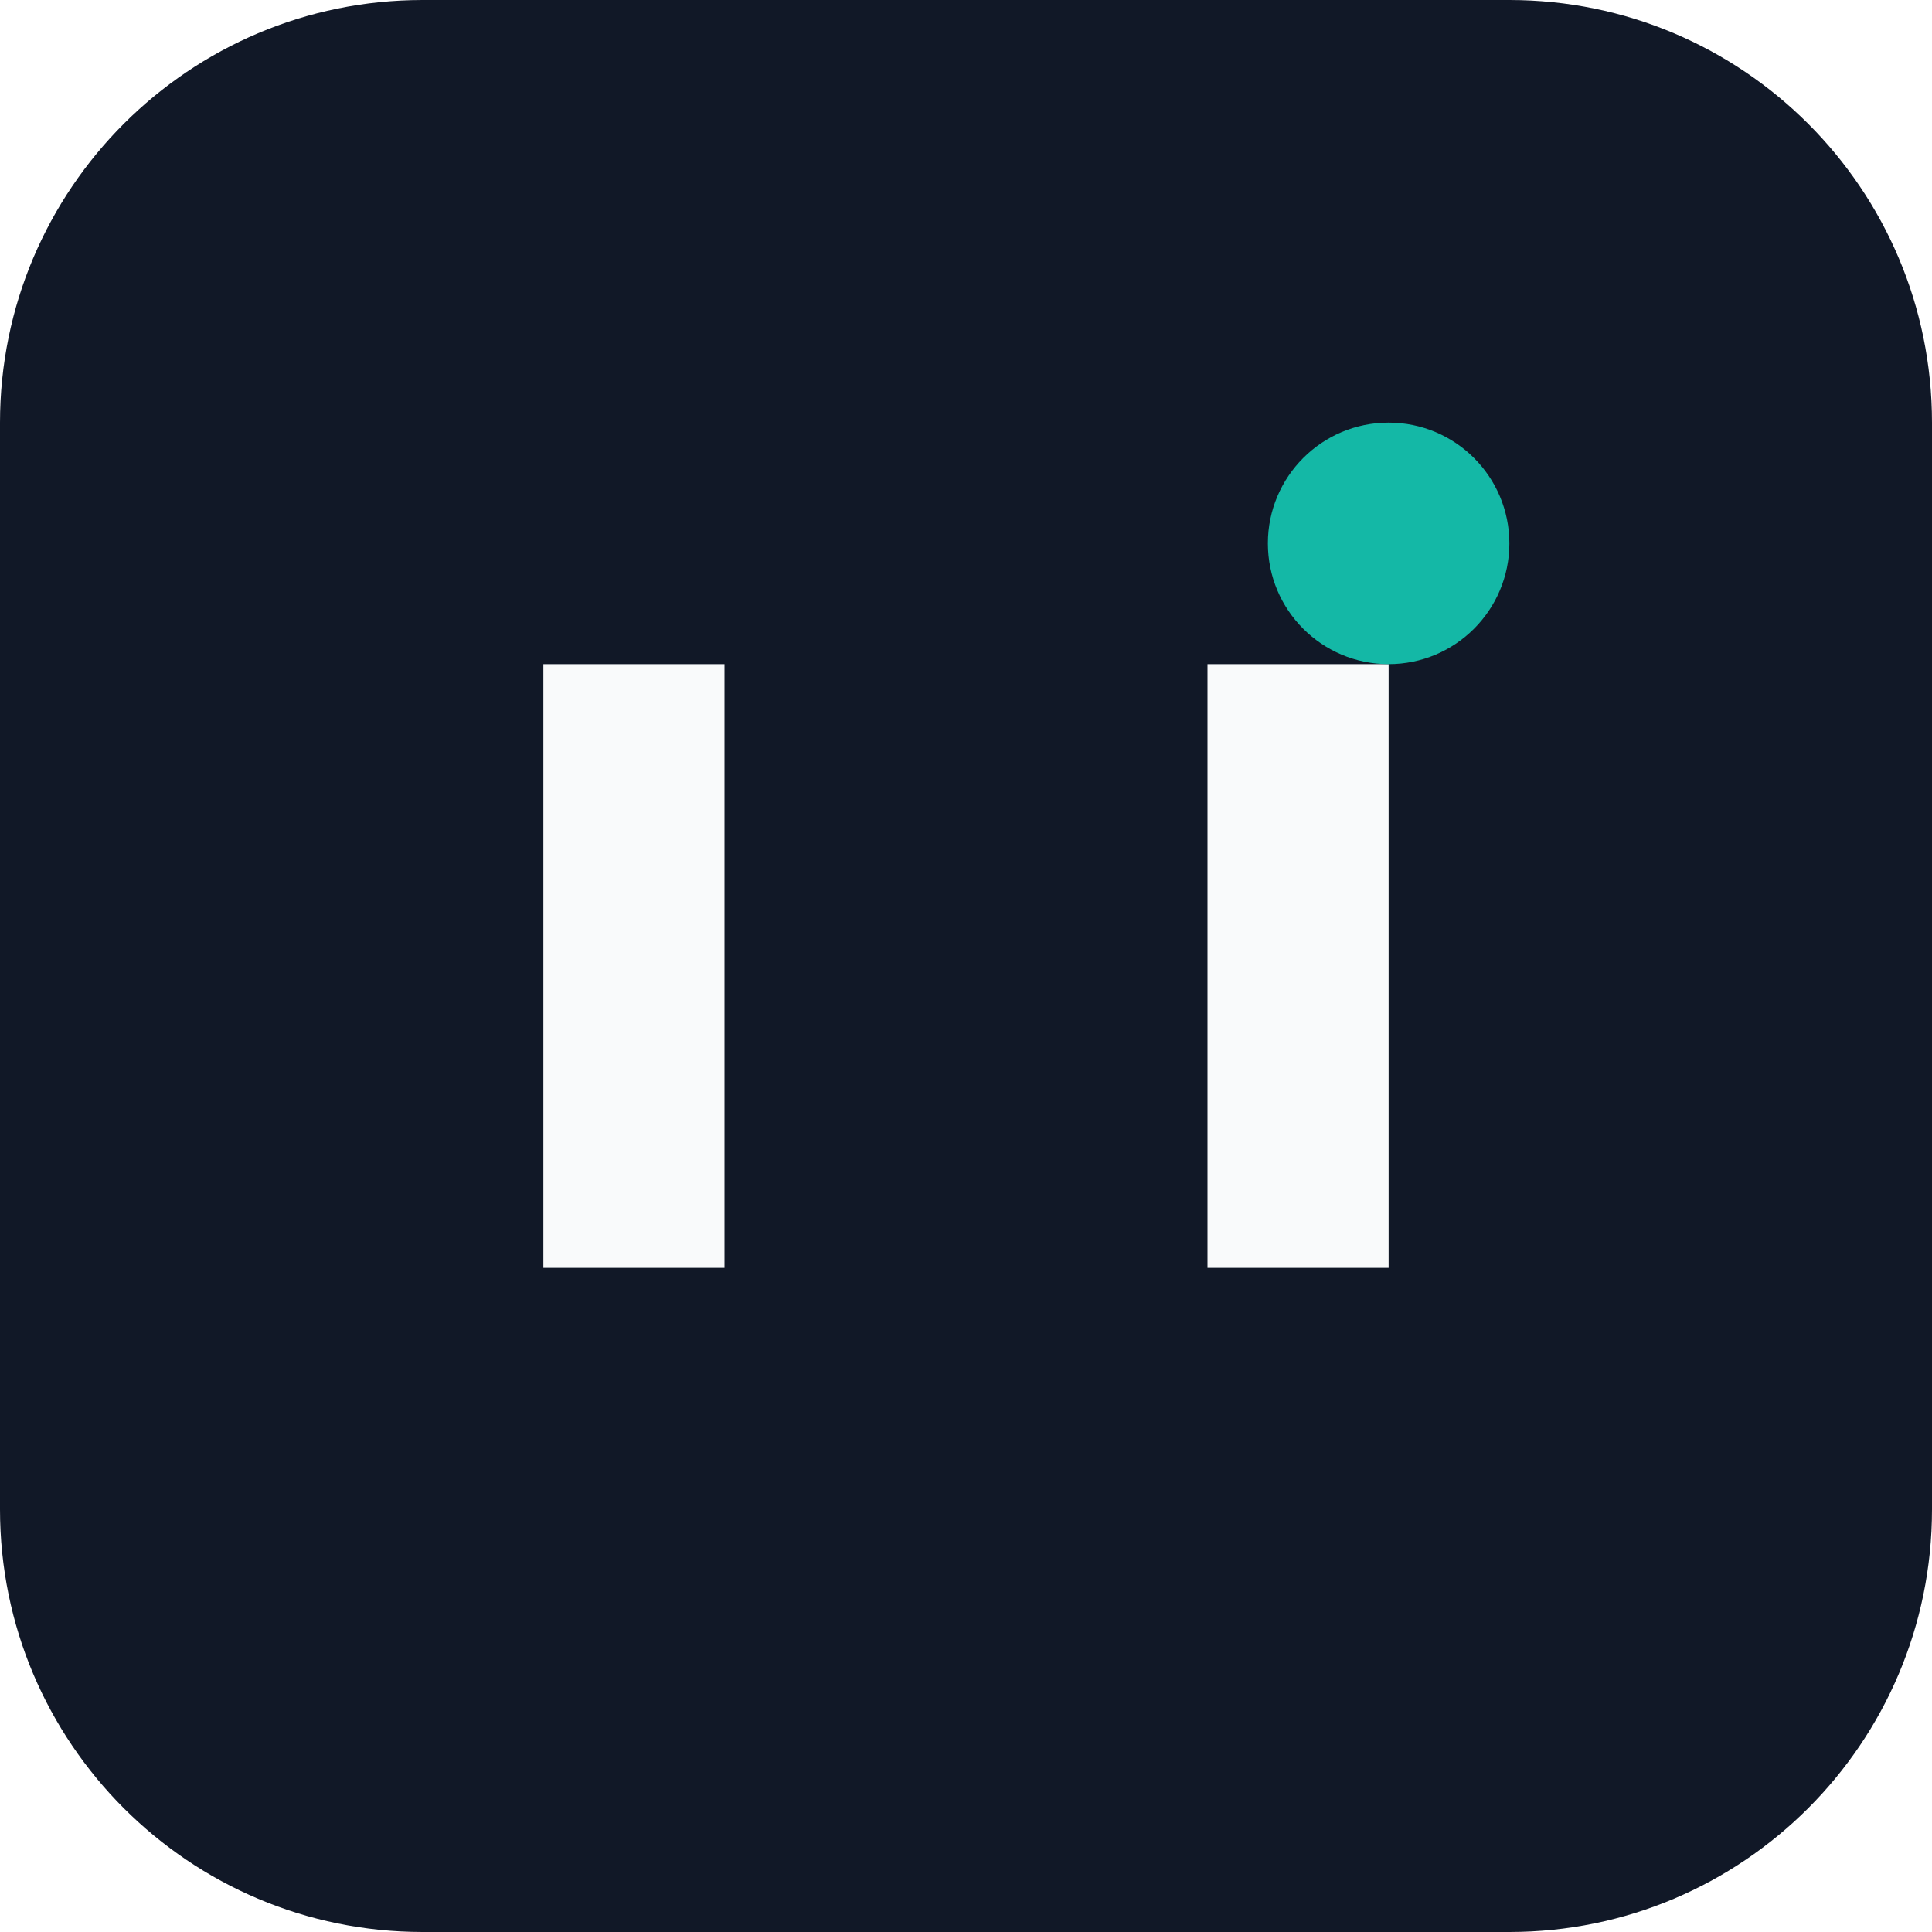
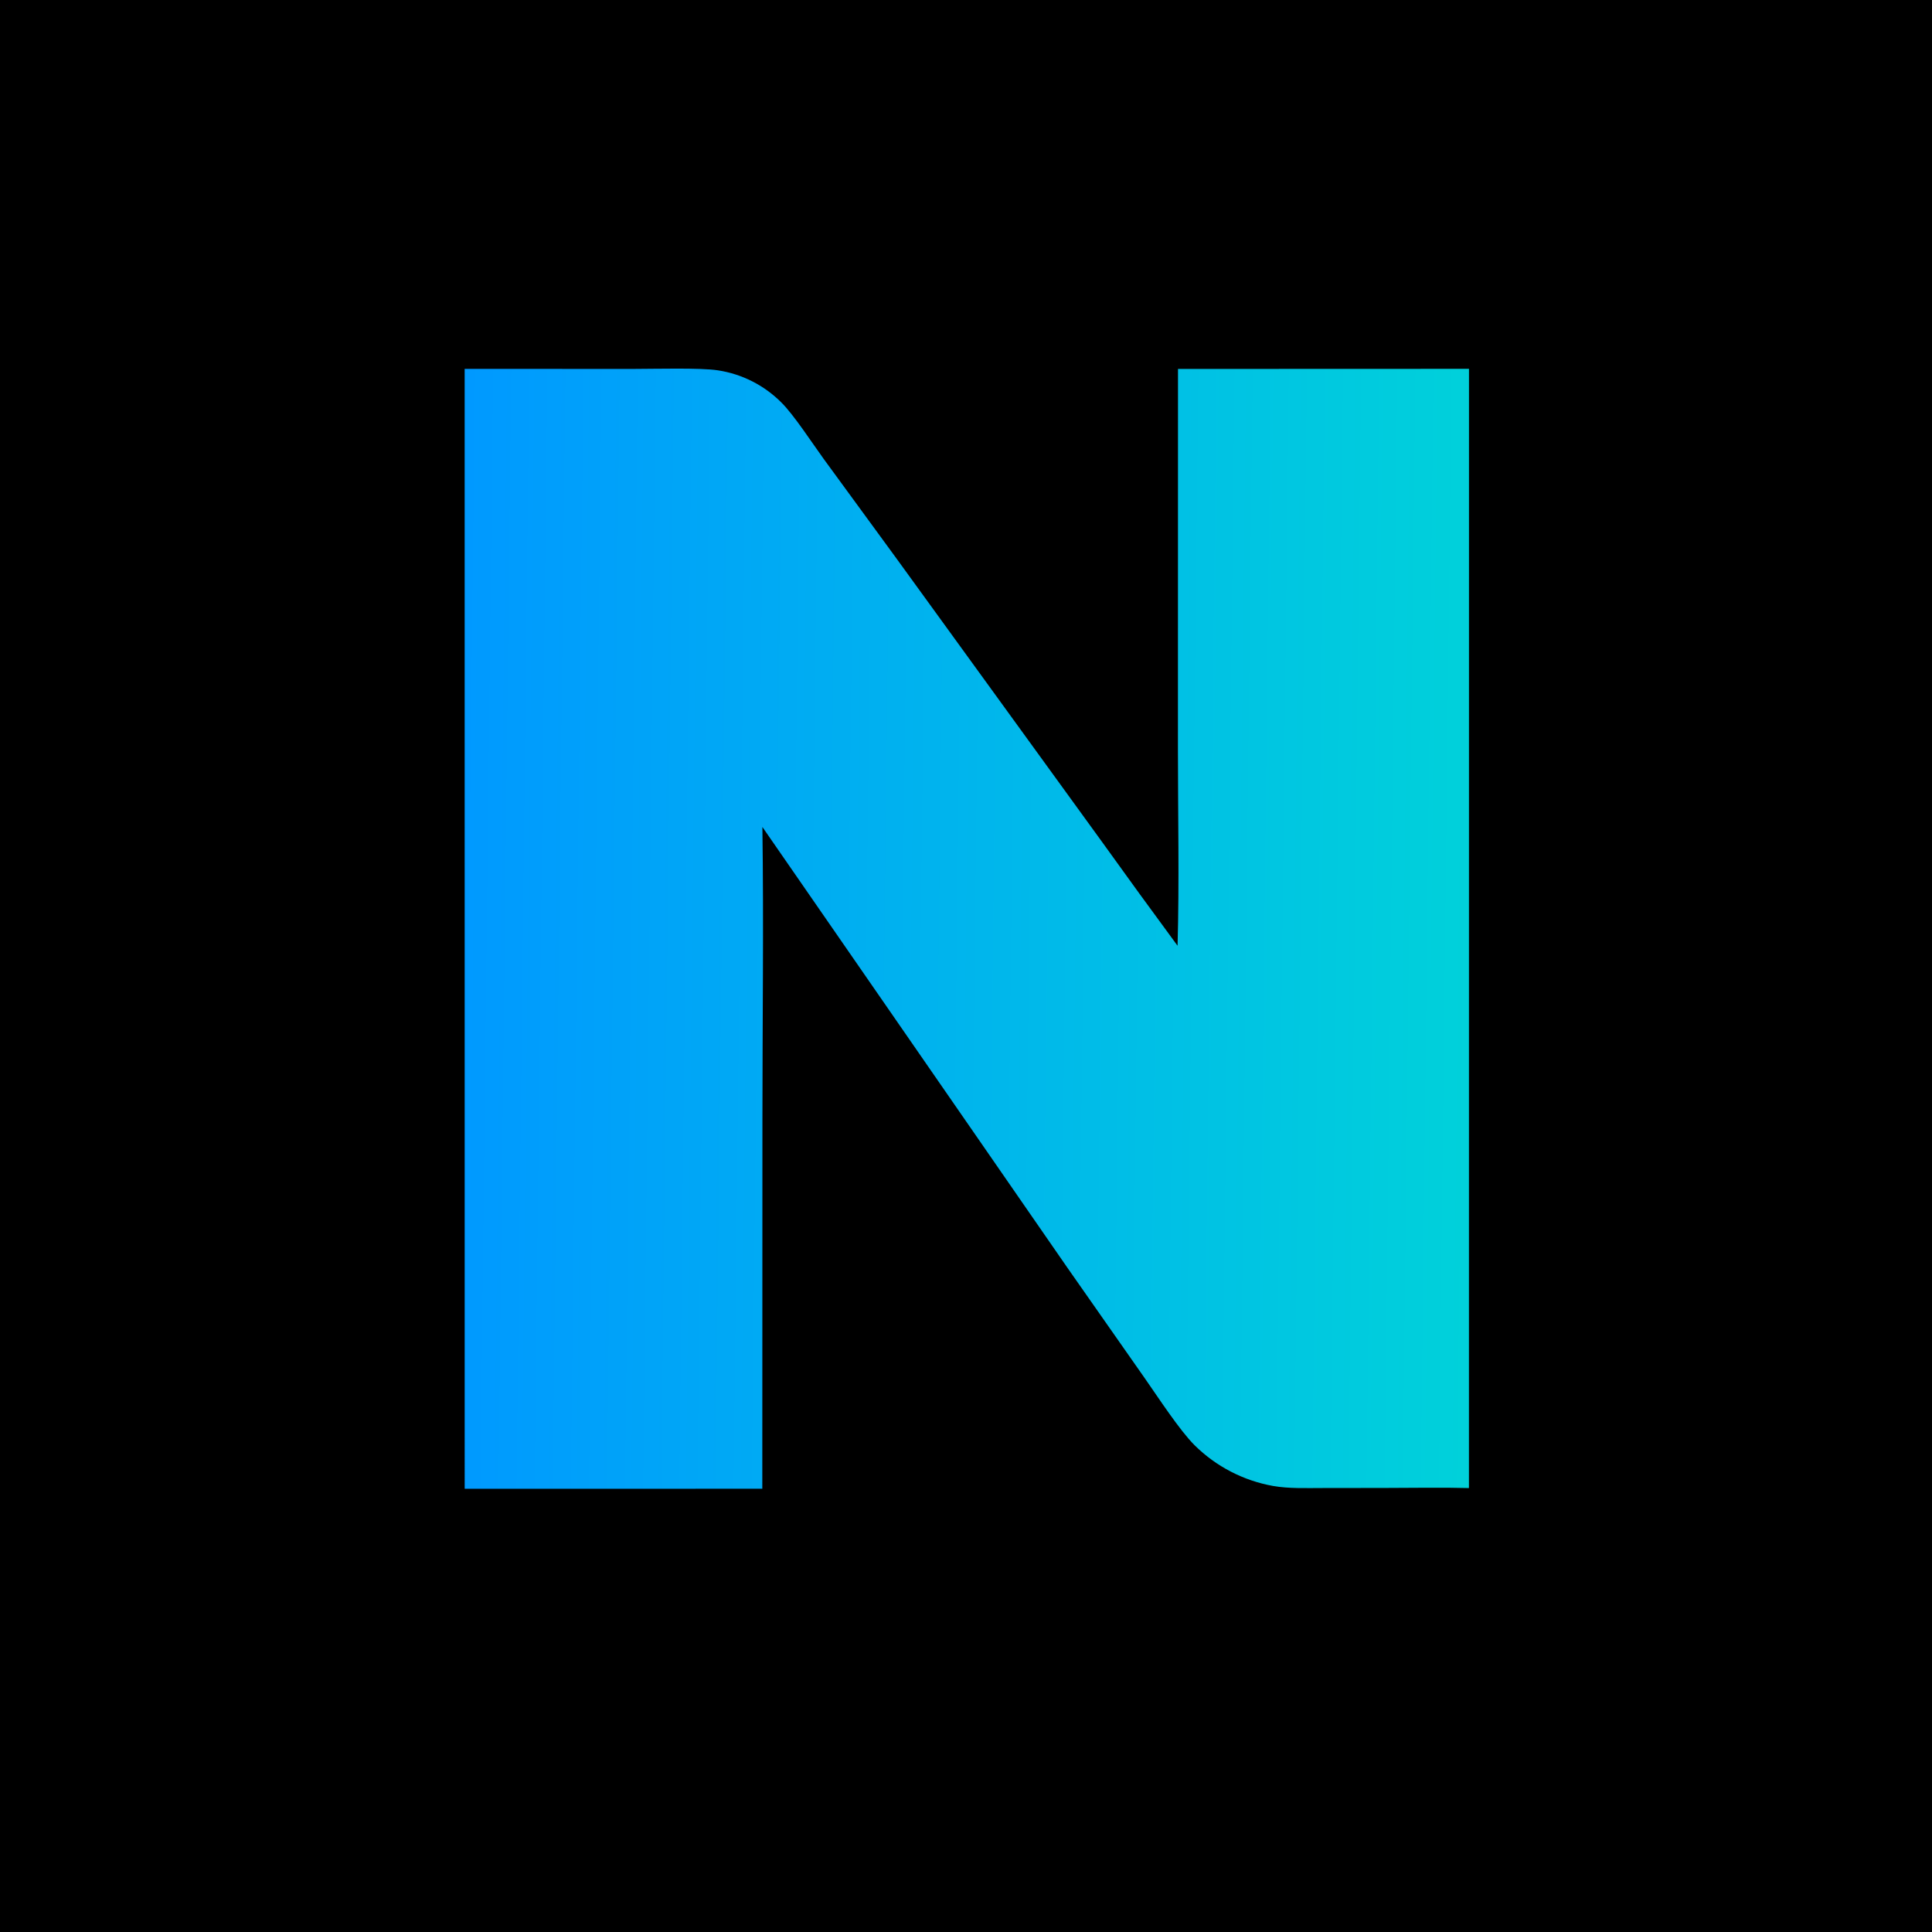
- <svg xmlns="http://www.w3.org/2000/svg" viewBox="0 0 64 64" role="img" aria-label="Nuzo Memory">
-   <rect width="64" height="64" rx="14" fill="#111827" />
-   <path d="M18 42V22h6l16 20V22h6v20h-6L24 22v20h-6Z" fill="#F9FAFB" />
-   <circle cx="46" cy="18" r="4" fill="#14B8A6" />
+ <svg xmlns="http://www.w3.org/2000/svg" viewBox="0 0 2048 2048" role="img" aria-label="Nuzo Memory">
+   <defs>
+     <linearGradient id="nuzo-gradient" gradientUnits="userSpaceOnUse" x1="1560.68" y1="990.633" x2="487.316" y2="978.356">
+       <stop offset="0" stop-color="rgb(0,209,218)" />
+       <stop offset="1" stop-color="rgb(0,153,255)" />
+     </linearGradient>
+   </defs>
+   <path fill="rgb(0,0,0)" d="M0 0h2048v2048H0z" />
+   <path fill="url(#nuzo-gradient)" d="M1248.73 391.098l308.45-.114-.05 1186.426c-28.52-.78-59.89-.14-88.63-.13l-66.55.09c-17.08.01-35.7.75-52.43-2.19-31.48-5.62-60.51-20.68-83.23-43.19-16.04-16.05-38.38-50.44-52.41-70.48l-82.14-117.3-323.579-467.578c1.459 102.152.051 208.108.041 310.598l-.125 390.89-315.493.07-.03-1187.14 180.528.015c21.059-.002 69.264-1.343 87.686 1.463 25.713 3.861 49.488 15.93 67.78 34.407 13.004 12.92 32.653 43.052 44.576 59.509l76.846 105.116 217.44 299.781c26.71 37.237 53.66 74.303 80.85 111.199 1.91-66.751.39-141.194.4-208.326l.07-403.116z" />
</svg>
